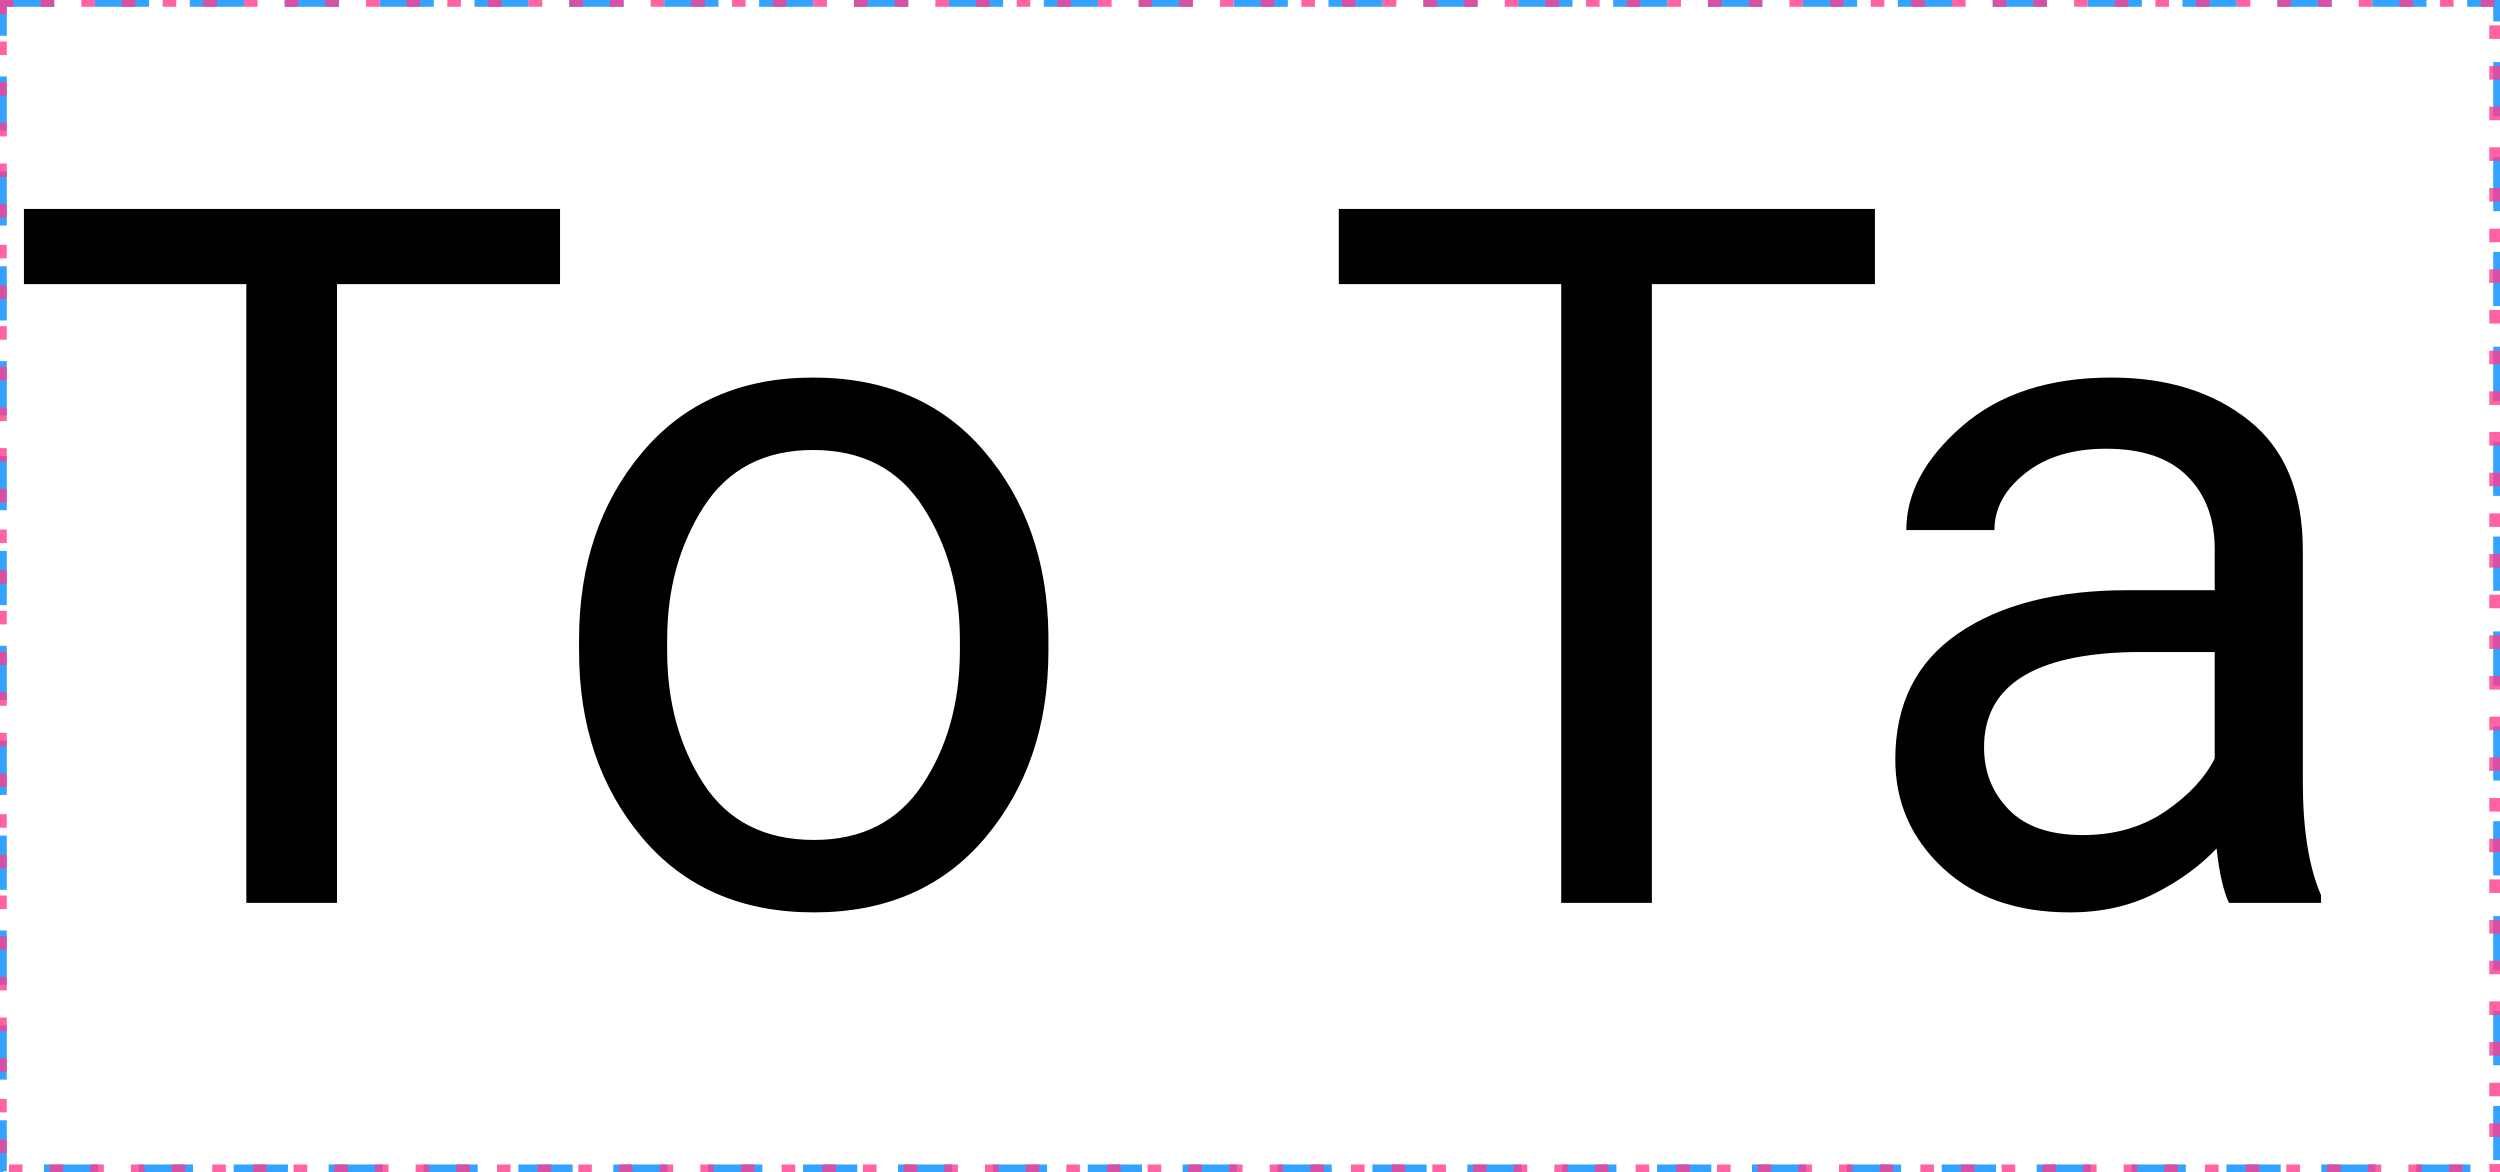
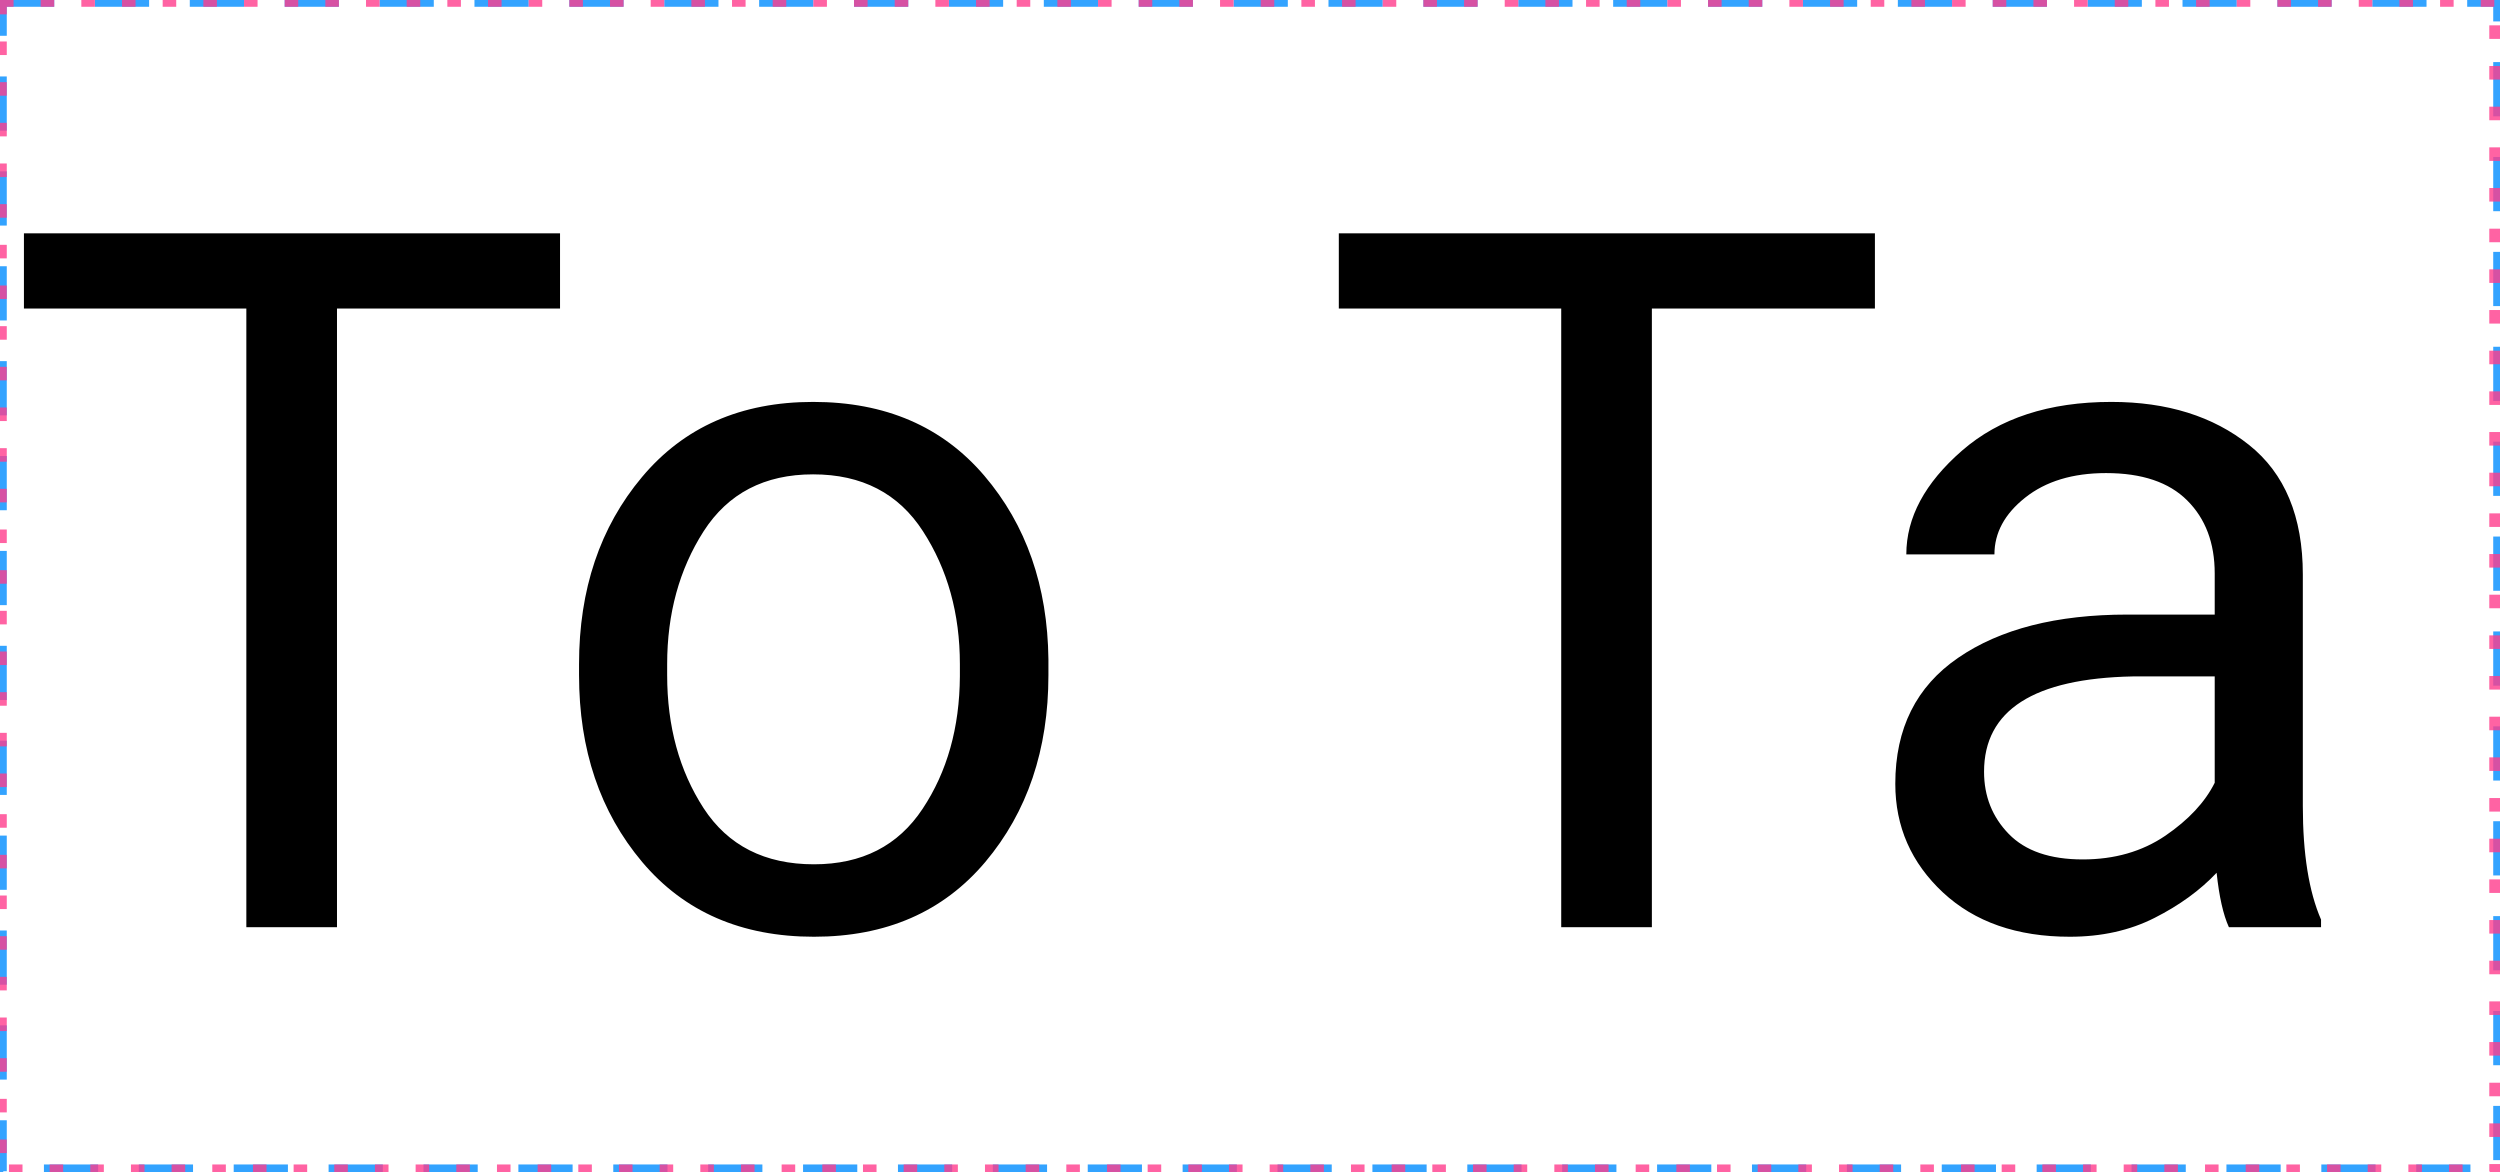
<svg xmlns="http://www.w3.org/2000/svg" width="184.42" height="86.4" viewBox="0 0 184.42 86.4">
-   <text x="0" y="66.6" font-family="Roboto" font-size="72" fill="#000000" font-weight="400" xml:space="preserve">To Ta</text>
+   <text x="0" y="68.4" font-family="Roboto" font-size="72" fill="#000000" font-weight="400" xml:space="preserve">To Ta</text>
  <rect x="0" y="0" width="184.42" height="86.4" fill="none" stroke="rgba(0,140,255,0.8)" stroke-width="1" stroke-dasharray="4,3" />
  <rect x="0" y="0" width="184.13" height="86.4" fill="none" stroke="rgba(255,60,140,0.8)" stroke-width="1" stroke-dasharray="1,2" />
</svg>
